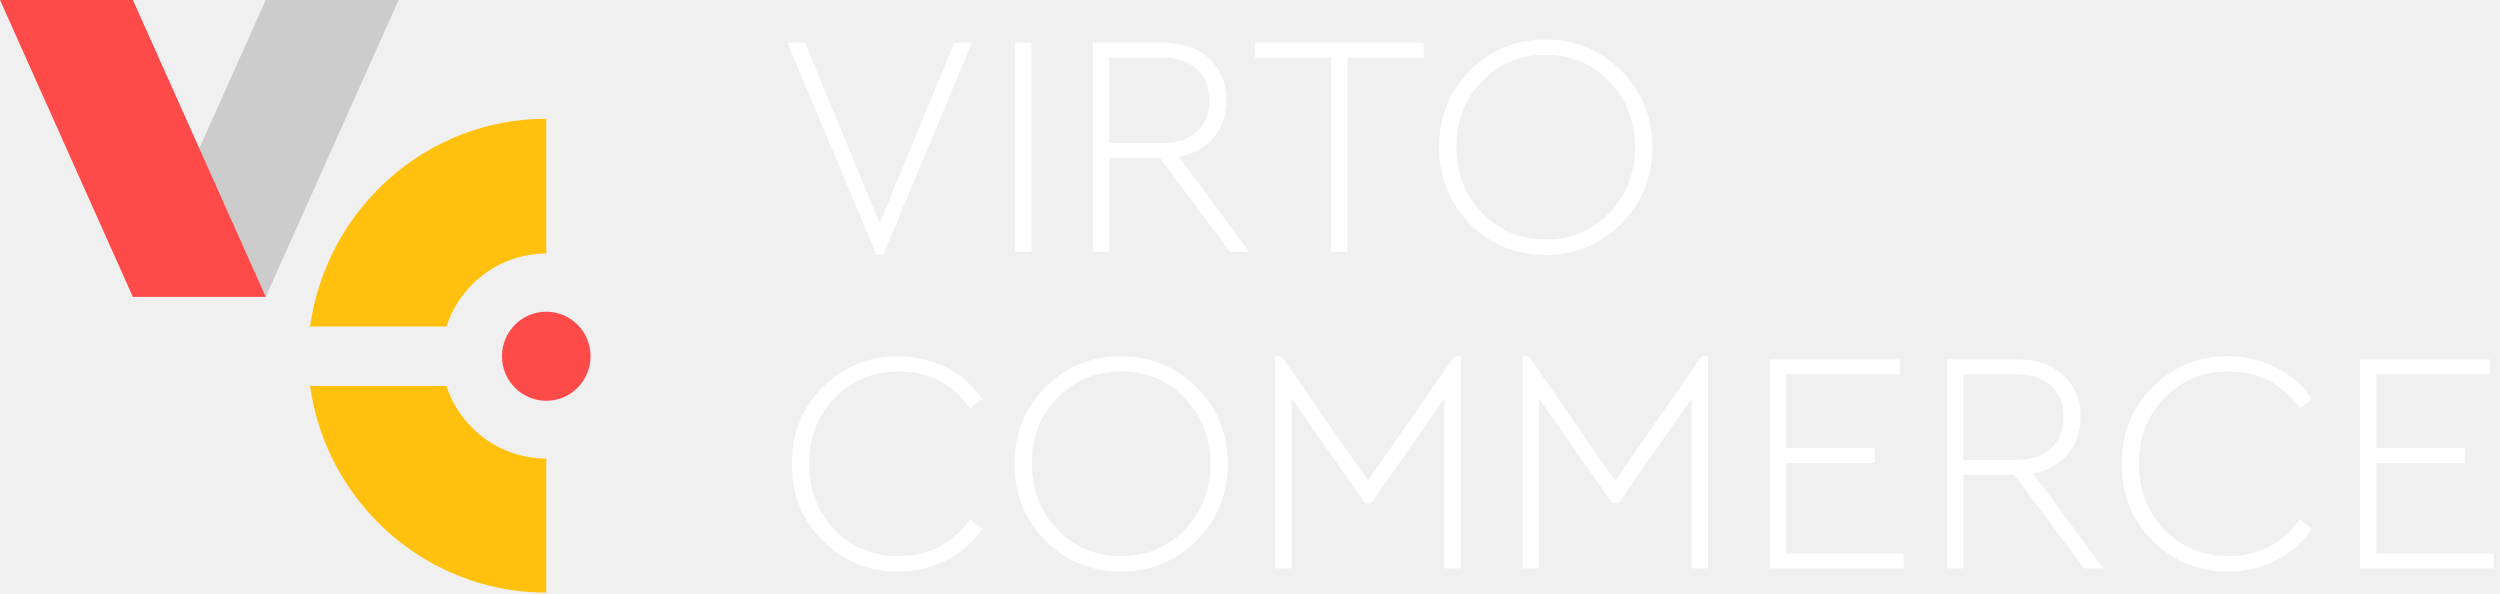
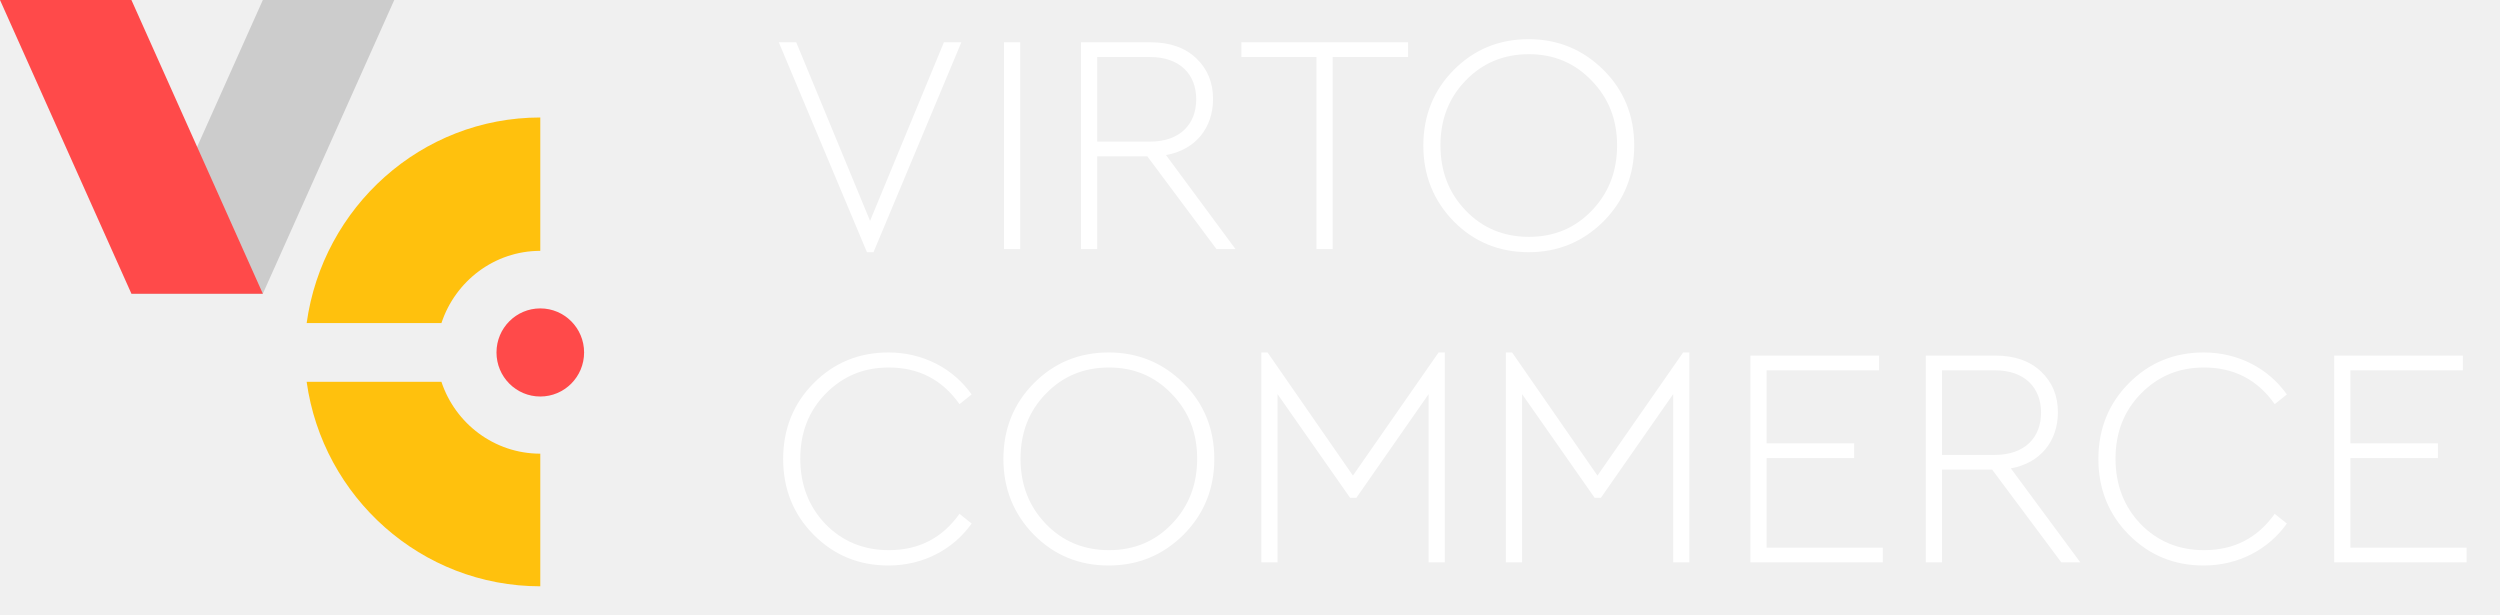
- <svg xmlns="http://www.w3.org/2000/svg" width="160" height="38" viewBox="0 0 160 38" fill="none">
-   <path fill-rule="evenodd" clip-rule="evenodd" d="M17.008 0L8.504 19H17.008L25.512 0H17.008Z" fill="#CCCCCC" />
-   <path fill-rule="evenodd" clip-rule="evenodd" d="M0 0L8.504 19H17.008L8.504 0H0Z" fill="#FF4A4A" />
-   <path fill-rule="evenodd" clip-rule="evenodd" d="M37.795 22.8C37.795 24.374 36.526 25.65 34.961 25.65C33.395 25.65 32.126 24.374 32.126 22.8C32.126 21.226 33.395 19.95 34.961 19.95C36.526 19.95 37.795 21.226 37.795 22.8Z" fill="#FF4A4A" />
-   <path fill-rule="evenodd" clip-rule="evenodd" d="M28.564 24.7H19.843C20.883 32.164 27.264 37.927 34.961 37.927V29.347C31.985 29.347 29.458 27.396 28.564 24.7Z" fill="#FFC10D" />
-   <path fill-rule="evenodd" clip-rule="evenodd" d="M28.564 20.9C29.458 18.189 31.985 16.227 34.961 16.227V7.6C27.264 7.6 20.883 13.395 19.843 20.9H28.564Z" fill="#FFC10D" />
-   <path fill-rule="evenodd" clip-rule="evenodd" d="M56.3 14.288L61.077 2.736H62.206L56.522 16.315H56.098L50.394 2.736H51.523L56.3 14.288ZM64.968 2.736H66.016V16.112H64.968V2.736ZM75.449 10.032L79.945 16.112H78.715L74.24 10.113H70.995V16.112H69.946V2.736H74.462C75.691 2.736 76.679 3.081 77.405 3.77C78.13 4.459 78.493 5.33 78.493 6.404C78.493 8.269 77.364 9.687 75.449 10.032ZM74.421 3.689H70.995V9.161H74.421C76.336 9.161 77.405 8.046 77.405 6.425C77.405 4.803 76.336 3.689 74.421 3.689ZM80.328 2.736H91.112V3.689H86.234V16.112H85.186V3.689H80.328V2.736ZM98.913 2.533C100.808 2.533 102.42 3.202 103.751 4.519C105.081 5.837 105.746 7.478 105.746 9.424C105.746 11.349 105.081 12.991 103.751 14.329C102.42 15.646 100.808 16.315 98.913 16.315C96.998 16.315 95.385 15.646 94.075 14.329C92.765 12.991 92.1 11.349 92.1 9.424C92.1 7.478 92.765 5.837 94.075 4.519C95.385 3.202 96.998 2.533 98.913 2.533ZM98.933 3.506C97.3 3.506 95.929 4.074 94.841 5.209C93.752 6.323 93.208 7.722 93.208 9.404C93.208 11.086 93.752 12.484 94.841 13.619C95.929 14.754 97.3 15.322 98.933 15.322C100.566 15.322 101.916 14.754 103.005 13.619C104.093 12.484 104.637 11.086 104.637 9.404C104.637 7.742 104.093 6.343 102.985 5.209C101.896 4.074 100.545 3.506 98.933 3.506ZM57.489 22.8C59.727 22.8 61.682 23.834 62.871 25.516L62.085 26.144C60.976 24.563 59.444 23.773 57.509 23.773C55.877 23.773 54.526 24.34 53.417 25.475C52.329 26.59 51.785 27.988 51.785 29.67C51.785 31.352 52.329 32.771 53.417 33.906C54.506 35.021 55.877 35.588 57.509 35.588C59.465 35.588 60.976 34.798 62.085 33.237L62.871 33.866C61.682 35.548 59.727 36.581 57.489 36.581C55.574 36.581 53.962 35.913 52.651 34.595C51.341 33.278 50.676 31.636 50.676 29.691C50.676 27.745 51.341 26.104 52.651 24.786C53.962 23.469 55.574 22.8 57.489 22.8ZM71.74 22.8C73.635 22.8 75.248 23.469 76.578 24.786C77.909 26.104 78.574 27.745 78.574 29.691C78.574 31.616 77.909 33.258 76.578 34.595C75.248 35.913 73.635 36.581 71.74 36.581C69.826 36.581 68.213 35.913 66.903 34.595C65.592 33.258 64.927 31.616 64.927 29.691C64.927 27.745 65.592 26.104 66.903 24.786C68.213 23.469 69.826 22.8 71.74 22.8ZM71.761 23.773C70.128 23.773 68.757 24.34 67.669 25.475C66.58 26.59 66.036 27.988 66.036 29.67C66.036 31.352 66.58 32.751 67.669 33.886C68.757 35.021 70.128 35.588 71.761 35.588C73.393 35.588 74.744 35.021 75.832 33.886C76.921 32.751 77.465 31.352 77.465 29.67C77.465 28.009 76.921 26.61 75.812 25.475C74.724 24.34 73.373 23.773 71.761 23.773ZM87.544 30.765L93.087 22.8H93.49V36.379H92.442V25.495L87.766 32.204H87.362L82.666 25.495V36.379H81.618V22.8H82.021L87.544 30.765ZM103.368 30.765L108.911 22.8H109.314V36.379H108.266V25.495L103.589 32.204H103.186L98.489 25.495V36.379H97.441V22.8H97.844L103.368 30.765ZM113.265 23.003H121.59V23.955H114.313V28.677H119.977V29.63H114.313V35.426H121.832V36.379H113.265V23.003ZM130.117 30.299L134.612 36.379H133.382L128.907 30.38H125.662V36.379H124.614V23.003H129.129C130.358 23.003 131.346 23.347 132.072 24.036C132.797 24.725 133.16 25.597 133.16 26.671C133.16 28.535 132.031 29.954 130.117 30.299ZM129.088 23.955H125.662V29.427H129.088C131.003 29.427 132.072 28.312 132.072 26.691C132.072 25.07 131.003 23.955 129.088 23.955ZM142.594 22.8C144.831 22.8 146.787 23.834 147.976 25.516L147.19 26.144C146.081 24.563 144.549 23.773 142.614 23.773C140.981 23.773 139.631 24.34 138.522 25.475C137.434 26.59 136.889 27.988 136.889 29.67C136.889 31.352 137.434 32.771 138.522 33.906C139.611 35.021 140.981 35.588 142.614 35.588C144.569 35.588 146.081 34.798 147.19 33.237L147.976 33.866C146.787 35.548 144.831 36.581 142.594 36.581C140.679 36.581 139.066 35.913 137.756 34.595C136.446 33.278 135.781 31.636 135.781 29.691C135.781 27.745 136.446 26.104 137.756 24.786C139.066 23.469 140.679 22.8 142.594 22.8ZM151.04 23.003H159.365V23.955H152.088V28.677H157.752V29.63H152.088V35.426H159.607V36.379H151.04V23.003Z" fill="white" />
+ <svg xmlns="http://www.w3.org/2000/svg" width="183" height="45" viewBox="0 0 183 45" fill="none">
+   <path fill-rule="evenodd" clip-rule="evenodd" d="M19.24 0L9.62 21.5H19.24L28.86 0H19.24Z" fill="#CCCCCC" />
+   <path fill-rule="evenodd" clip-rule="evenodd" d="M0 0L9.62 21.5H19.24L9.62 0H0Z" fill="#FF4A4A" />
+   <path fill-rule="evenodd" clip-rule="evenodd" d="M42.756 25.8C42.756 27.581 41.32 29.025 39.549 29.025C37.778 29.025 36.343 27.581 36.343 25.8C36.343 24.019 37.778 22.575 39.549 22.575C41.32 22.575 42.756 24.019 42.756 25.8Z" fill="#FF4A4A" />
+   <path fill-rule="evenodd" clip-rule="evenodd" d="M32.313 27.95H22.447C23.623 36.396 30.842 42.917 39.549 42.917V33.209C36.183 33.209 33.325 31.001 32.313 27.95Z" fill="#FFC10D" />
+   <path fill-rule="evenodd" clip-rule="evenodd" d="M32.313 23.65C33.325 20.582 36.183 18.362 39.549 18.362V8.6C30.842 8.6 23.623 15.157 22.447 23.65H32.313Z" fill="#FFC10D" />
+   <path fill-rule="evenodd" clip-rule="evenodd" d="M63.689 16.168L69.094 3.096H70.371L63.94 18.461H63.461L57.008 3.096H58.285L63.689 16.168ZM73.495 3.096H74.68V18.232H73.495V3.096ZM85.352 11.352L90.437 18.232H89.046L83.984 11.444H80.313V18.232H79.127V3.096H84.235C85.626 3.096 86.743 3.486 87.564 4.266C88.385 5.045 88.795 6.032 88.795 7.247C88.795 9.357 87.518 10.962 85.352 11.352ZM84.189 4.174H80.313V10.366H84.189C86.356 10.366 87.564 9.105 87.564 7.27C87.564 5.435 86.356 4.174 84.189 4.174ZM90.871 3.096H103.07V4.174H97.552V18.232H96.366V4.174H90.871V3.096ZM111.895 2.867C114.038 2.867 115.863 3.623 117.368 5.114C118.873 6.605 119.625 8.462 119.625 10.664C119.625 12.843 118.873 14.7 117.368 16.214C115.863 17.705 114.038 18.461 111.895 18.461C109.729 18.461 107.904 17.705 106.422 16.214C104.94 14.7 104.188 12.843 104.188 10.664C104.188 8.462 104.94 6.605 106.422 5.114C107.904 3.623 109.729 2.867 111.895 2.867ZM111.918 3.967C110.071 3.967 108.52 4.61 107.289 5.894C106.057 7.155 105.442 8.738 105.442 10.641C105.442 12.545 106.057 14.127 107.289 15.411C108.52 16.695 110.071 17.338 111.918 17.338C113.765 17.338 115.293 16.695 116.524 15.411C117.755 14.127 118.371 12.545 118.371 10.641C118.371 8.761 117.755 7.178 116.501 5.894C115.27 4.61 113.742 3.967 111.918 3.967ZM65.034 25.8C67.566 25.8 69.778 26.97 71.123 28.873L70.234 29.584C68.98 27.795 67.246 26.901 65.057 26.901C63.21 26.901 61.682 27.543 60.428 28.827C59.197 30.089 58.581 31.671 58.581 33.574C58.581 35.478 59.197 37.083 60.428 38.367C61.66 39.629 63.21 40.271 65.057 40.271C67.269 40.271 68.98 39.377 70.234 37.611L71.123 38.322C69.778 40.225 67.566 41.395 65.034 41.395C62.868 41.395 61.044 40.638 59.562 39.147C58.08 37.657 57.327 35.799 57.327 33.597C57.327 31.396 58.08 29.538 59.562 28.047C61.044 26.557 62.868 25.8 65.034 25.8ZM81.156 25.8C83.3 25.8 85.124 26.557 86.629 28.047C88.134 29.538 88.887 31.396 88.887 33.597C88.887 35.776 88.134 37.634 86.629 39.147C85.124 40.638 83.3 41.395 81.156 41.395C78.99 41.395 77.166 40.638 75.684 39.147C74.201 37.634 73.449 35.776 73.449 33.597C73.449 31.396 74.201 29.538 75.684 28.047C77.166 26.557 78.99 25.8 81.156 25.8ZM81.179 26.901C79.332 26.901 77.781 27.543 76.55 28.827C75.319 30.089 74.703 31.671 74.703 33.574C74.703 35.478 75.319 37.06 76.55 38.345C77.781 39.629 79.332 40.271 81.179 40.271C83.026 40.271 84.554 39.629 85.785 38.345C87.017 37.06 87.632 35.478 87.632 33.574C87.632 31.694 87.017 30.111 85.763 28.827C84.531 27.543 83.003 26.901 81.179 26.901ZM99.034 34.813L105.305 25.8H105.761V41.165H104.575V28.85L99.285 36.441H98.829L93.516 28.85V41.165H92.33V25.8H92.786L99.034 34.813ZM116.934 34.813L123.205 25.8H123.661V41.165H122.476V28.85L117.185 36.441H116.729L111.416 28.85V41.165H110.23V25.8H110.686L116.934 34.813ZM128.131 26.029H137.549V27.107H129.317V32.451H135.724V33.529H129.317V40.087H137.822V41.165H128.131V26.029ZM147.194 34.285L152.279 41.165H150.888L145.826 34.377H142.155V41.165H140.969V26.029H146.077C147.468 26.029 148.585 26.419 149.406 27.199C150.227 27.979 150.638 28.965 150.638 30.18C150.638 32.29 149.361 33.895 147.194 34.285ZM146.031 27.107H142.155V33.299H146.031C148.198 33.299 149.406 32.038 149.406 30.203C149.406 28.369 148.198 27.107 146.031 27.107ZM161.309 25.8C163.841 25.8 166.052 26.97 167.398 28.873L166.509 29.584C165.254 27.795 163.521 26.901 161.332 26.901C159.485 26.901 157.957 27.543 156.703 28.827C155.472 30.089 154.856 31.671 154.856 33.574C154.856 35.478 155.472 37.083 156.703 38.367C157.935 39.629 159.485 40.271 161.332 40.271C163.544 40.271 165.254 39.377 166.509 37.611L167.398 38.322C166.052 40.225 163.841 41.395 161.309 41.395C159.143 41.395 157.319 40.638 155.837 39.147C154.354 37.657 153.602 35.799 153.602 33.597C153.602 31.396 154.354 29.538 155.837 28.047C157.319 26.557 159.143 25.8 161.309 25.8ZM170.864 26.029H180.282V27.107H172.05V32.451H178.457V33.529H172.05V40.087H180.555V41.165H170.864V26.029Z" fill="white" />
</svg>
